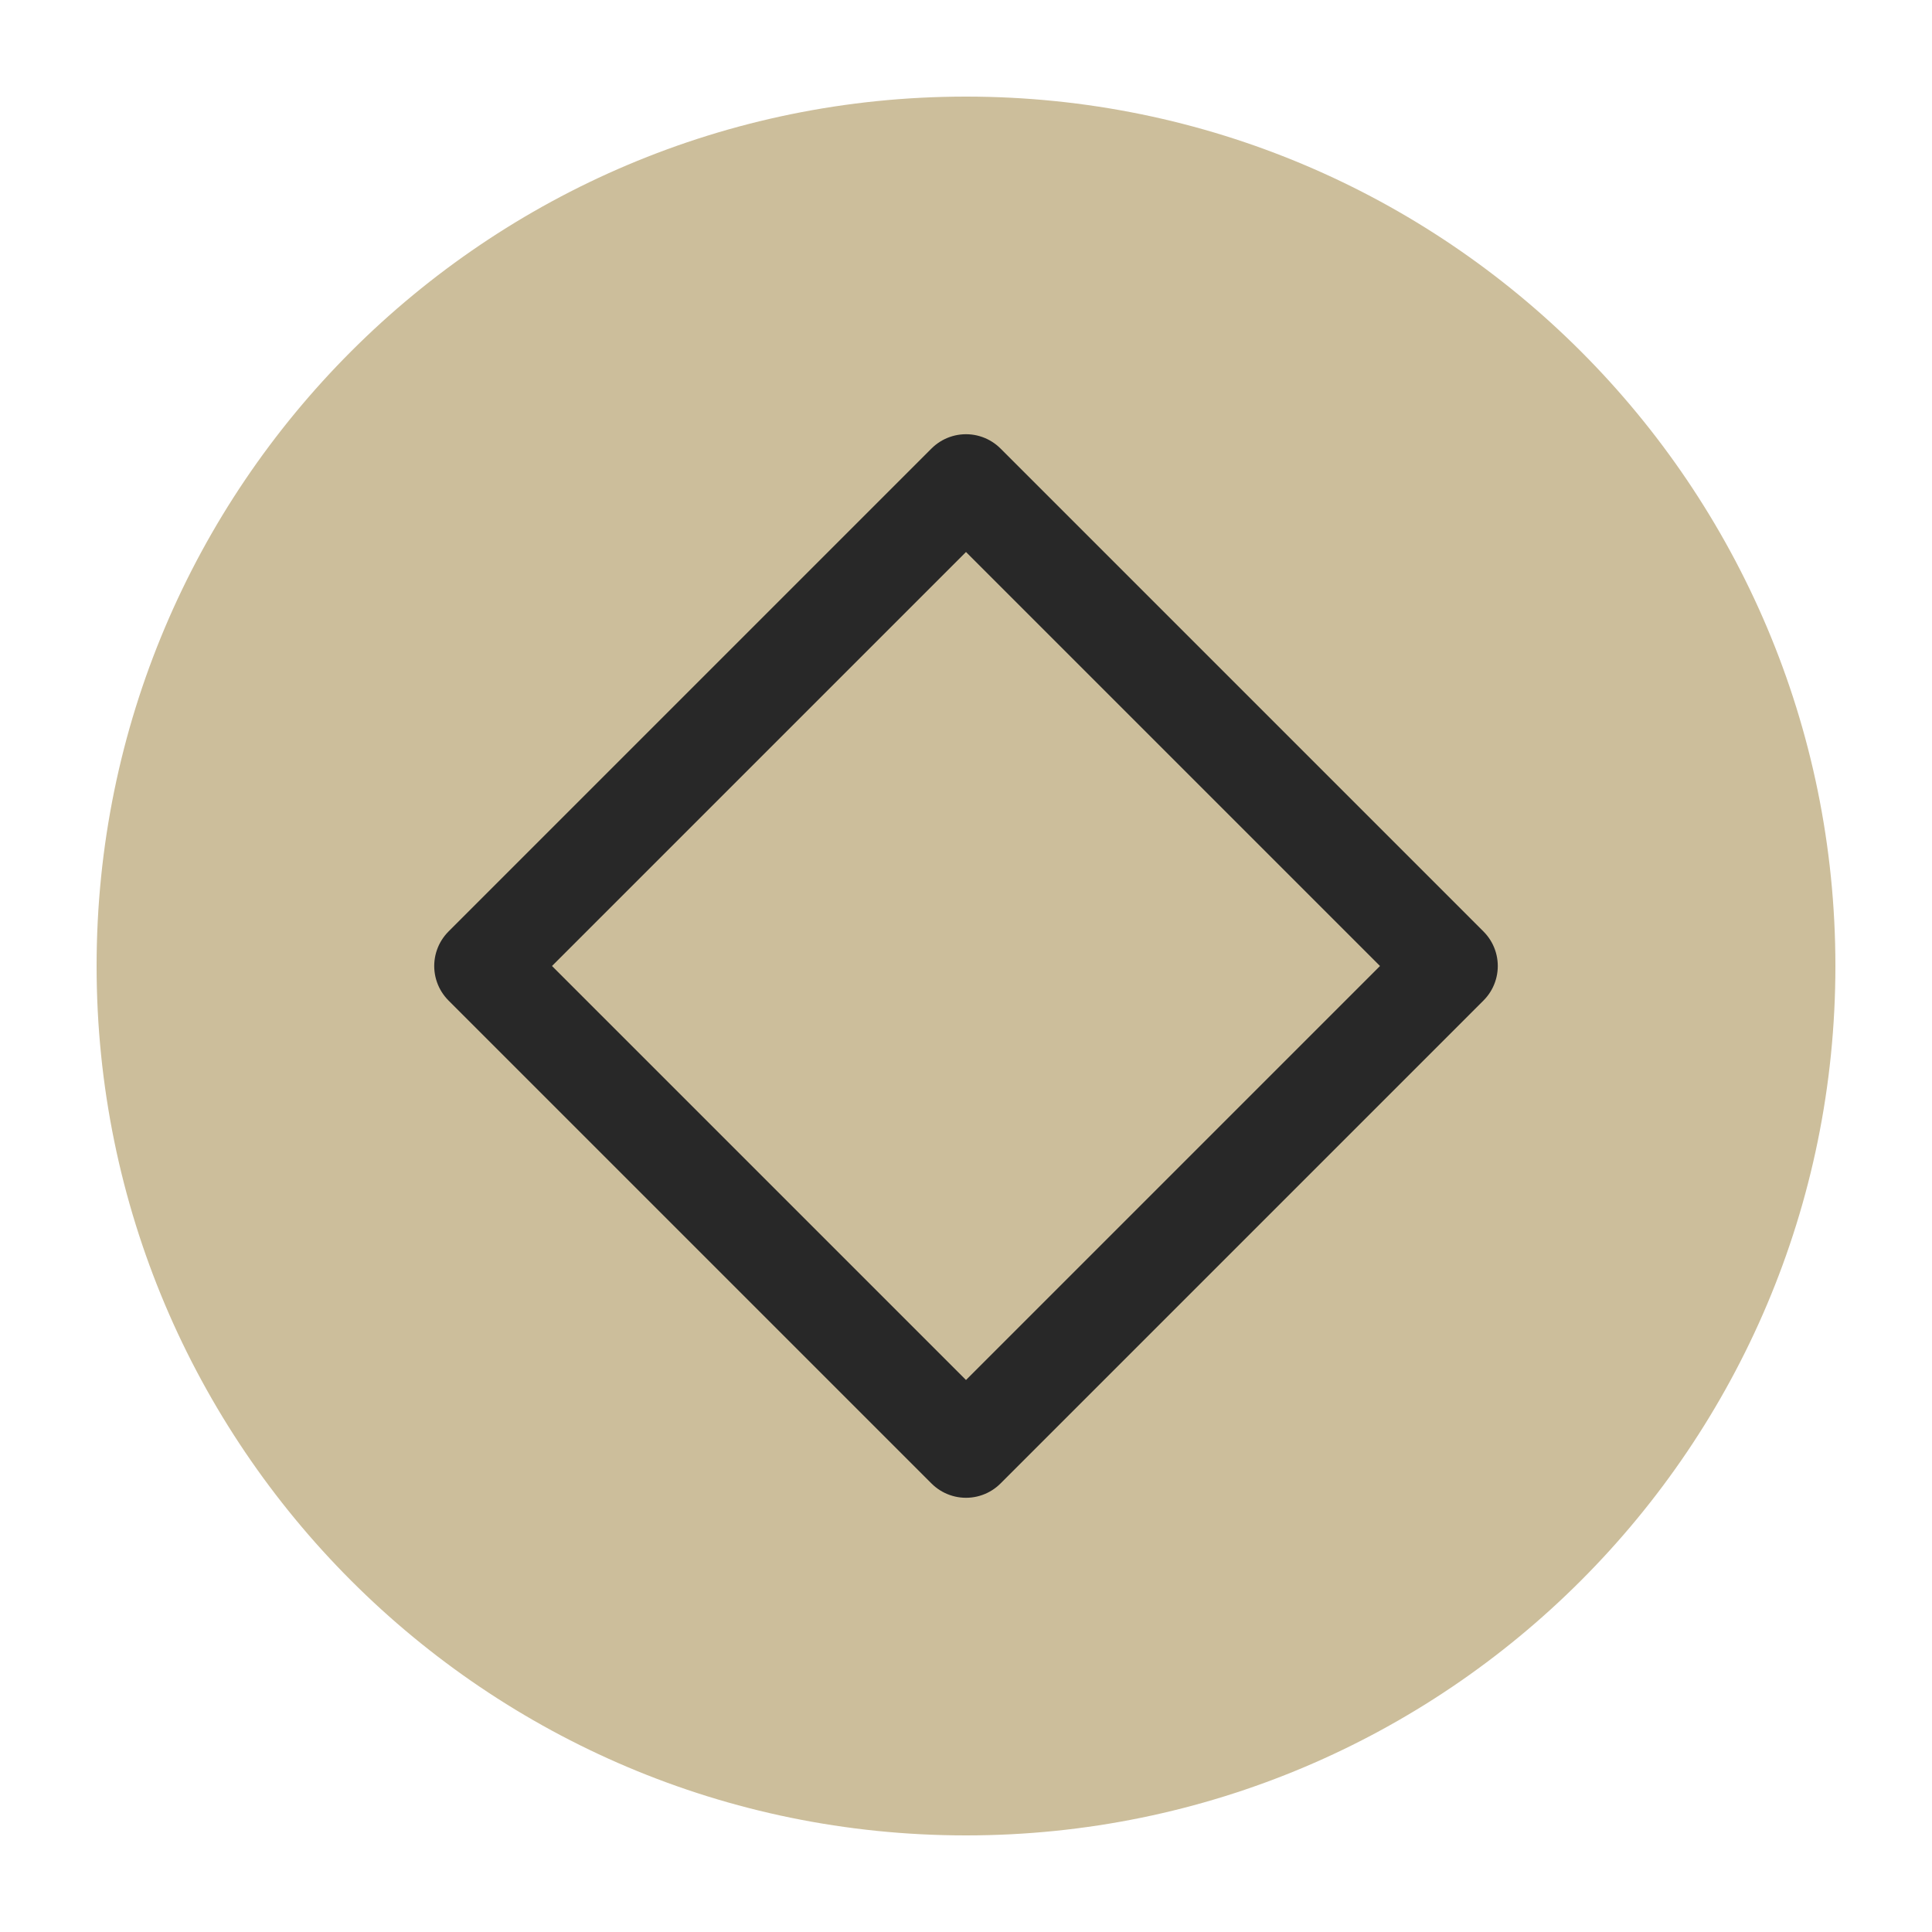
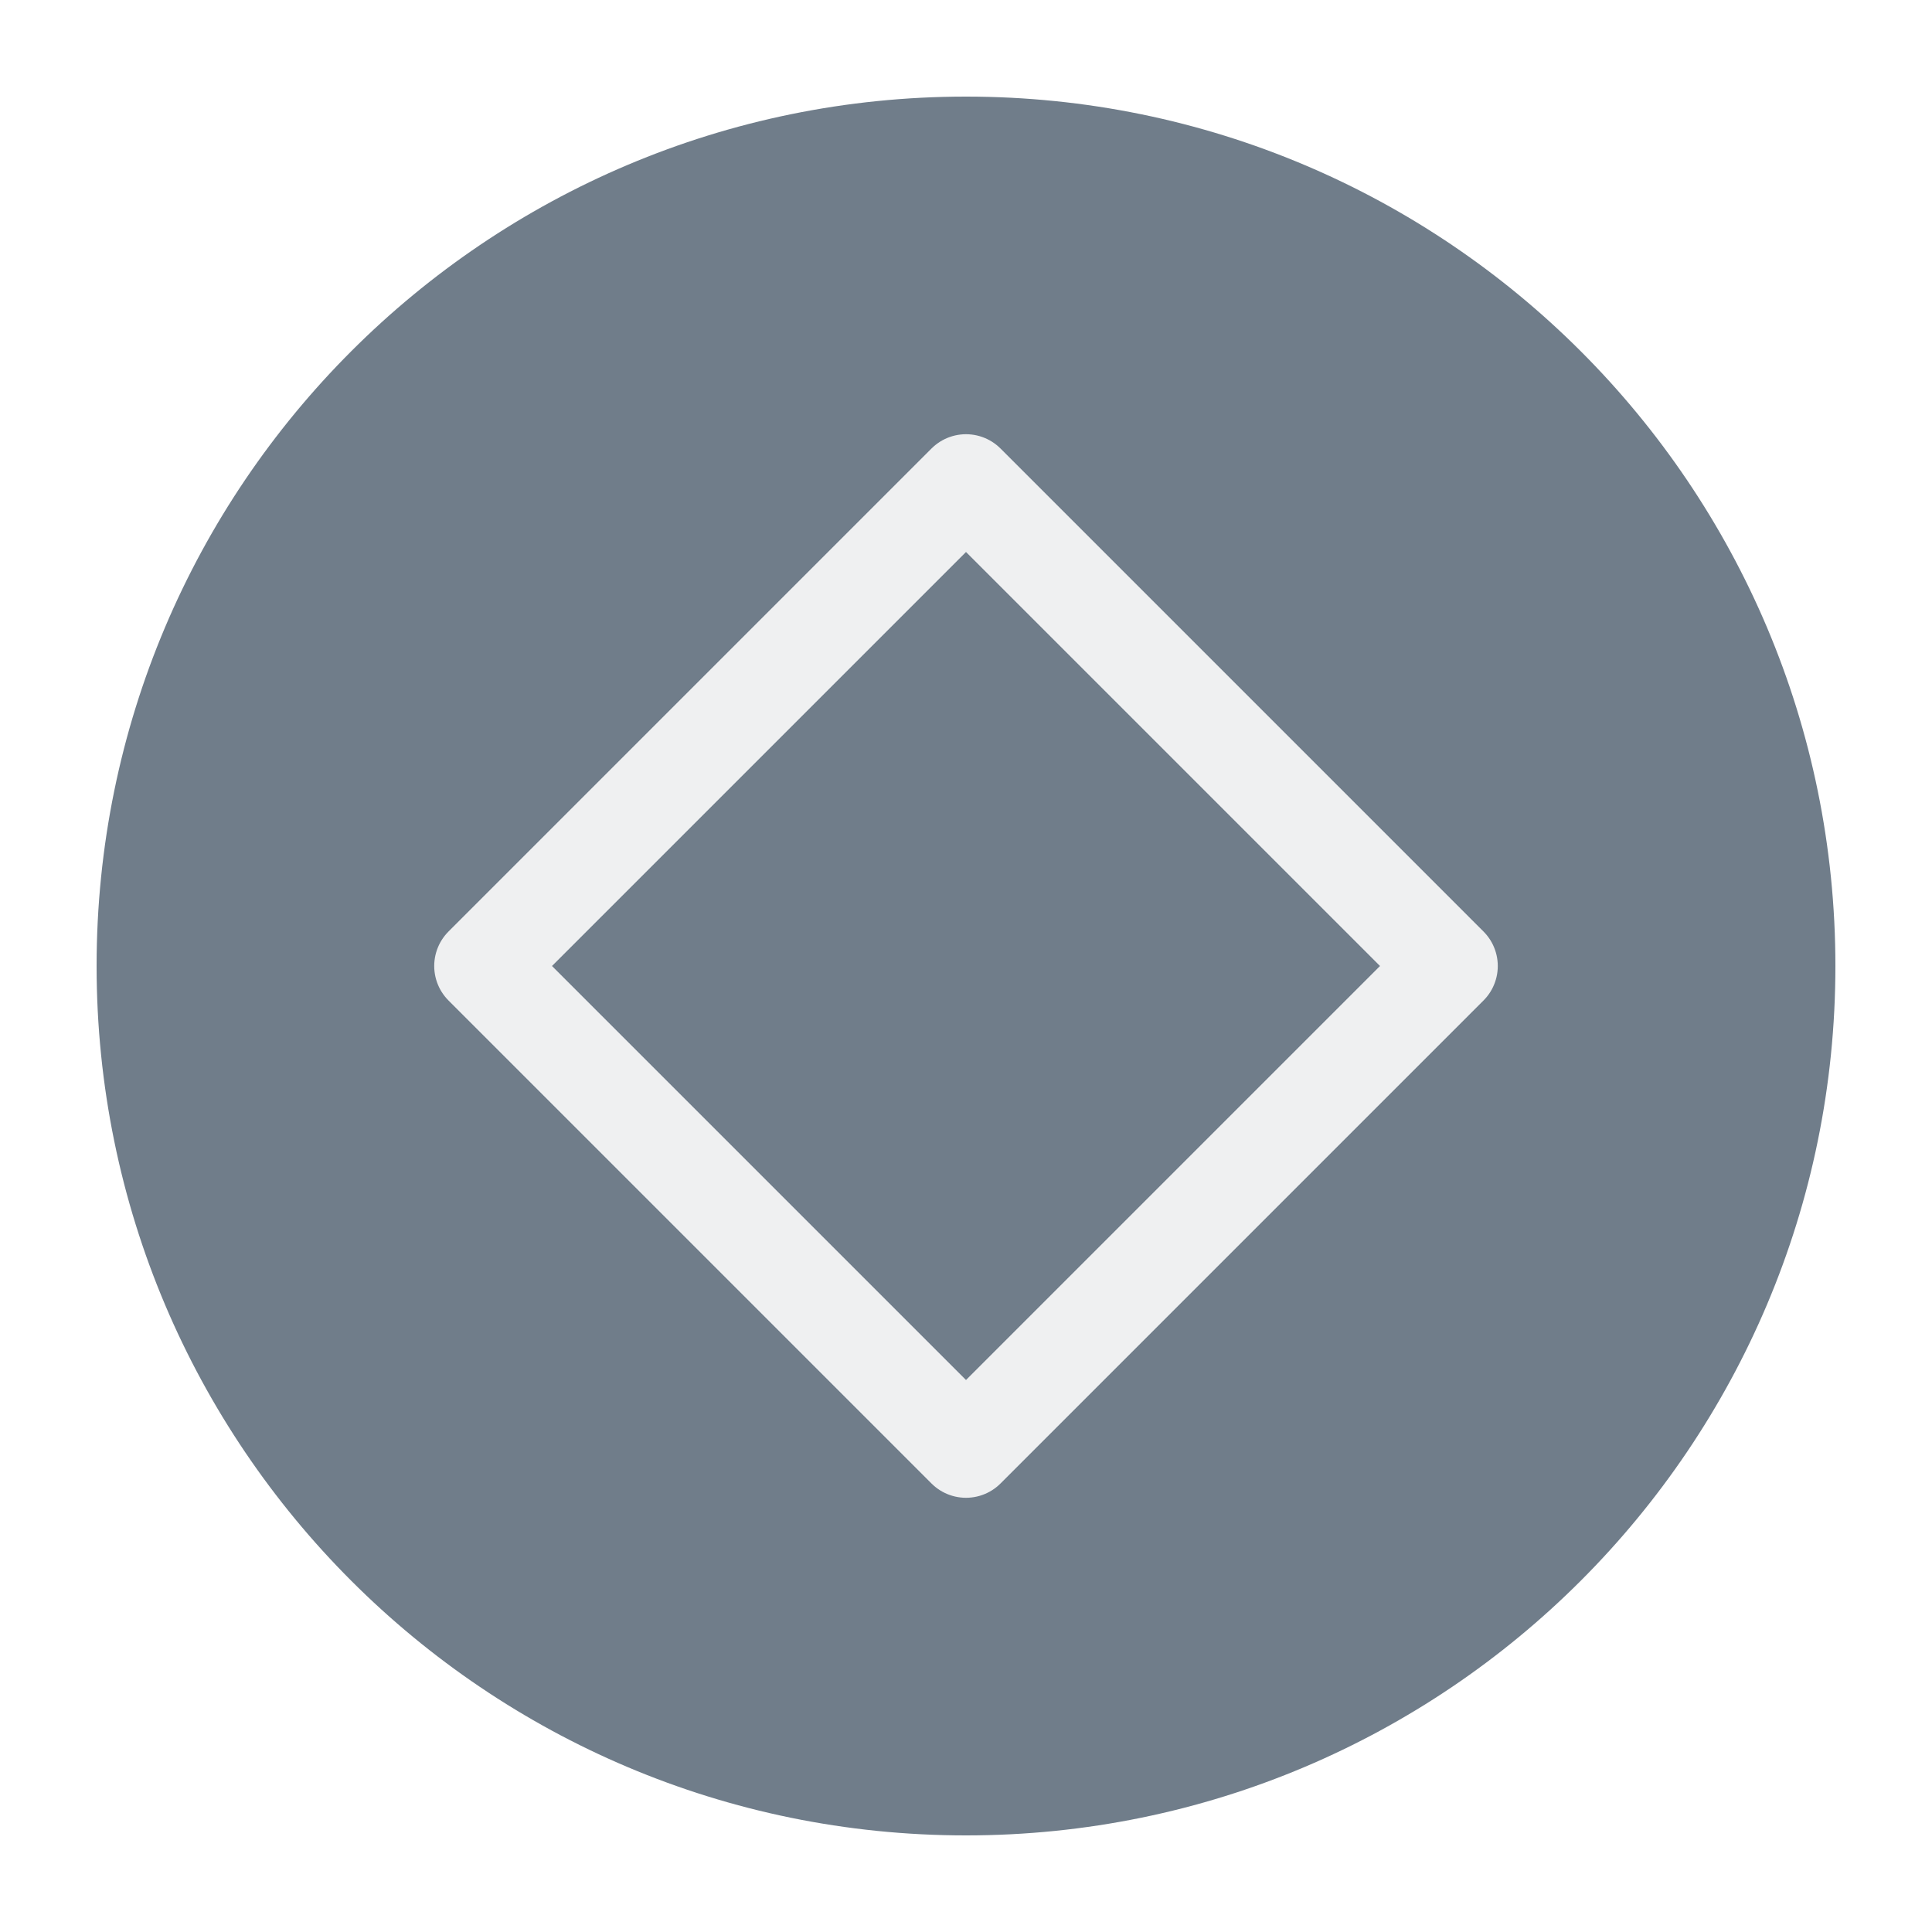
<svg xmlns="http://www.w3.org/2000/svg" viewBox="0 0 50 50" version="1.2" baseProfile="tiny">
  <defs>
</defs>
  <g fill="none" stroke="black" stroke-width="1" fill-rule="evenodd" stroke-linecap="square" stroke-linejoin="bevel">
-     <g fill="#ccbe9b" fill-opacity="1" stroke="none" transform="matrix(2.5,0,0,2.5,2.5,2.5)" font-family="Noto Sans" font-size="13" font-weight="400" font-style="normal">
+     <g fill="#707d8a" fill-opacity="1" stroke="none" transform="matrix(2.5,0,0,2.5,2.5,2.5)" font-family="Noto Sans" font-size="13" font-weight="400" font-style="normal">
      <circle cx="9" cy="9" r="9" />
    </g>
-     <g fill="none" stroke="#282828" stroke-opacity="1" stroke-width="1.01" stroke-linecap="round" stroke-linejoin="round" transform="matrix(2.5,0,0,2.5,2.5,2.5)" font-family="Noto Sans" font-size="13" font-weight="400" font-style="normal">
+     <g fill="none" stroke="#eff0f1" stroke-opacity="1" stroke-width="1.01" stroke-linecap="round" stroke-linejoin="round" transform="matrix(2.5,0,0,2.5,2.5,2.5)" font-family="Noto Sans" font-size="13" font-weight="400" font-style="normal">
      <path vector-effect="none" fill-rule="evenodd" d="M4,9 L9,4 L14,9 L9,14 L4,9" />
    </g>
    <g fill="none" stroke="#000000" stroke-opacity="1" stroke-width="1" stroke-linecap="square" stroke-linejoin="bevel" transform="matrix(1,0,0,1,0,0)" font-family="Noto Sans" font-size="13" font-weight="400" font-style="normal">
</g>
  </g>
</svg>
